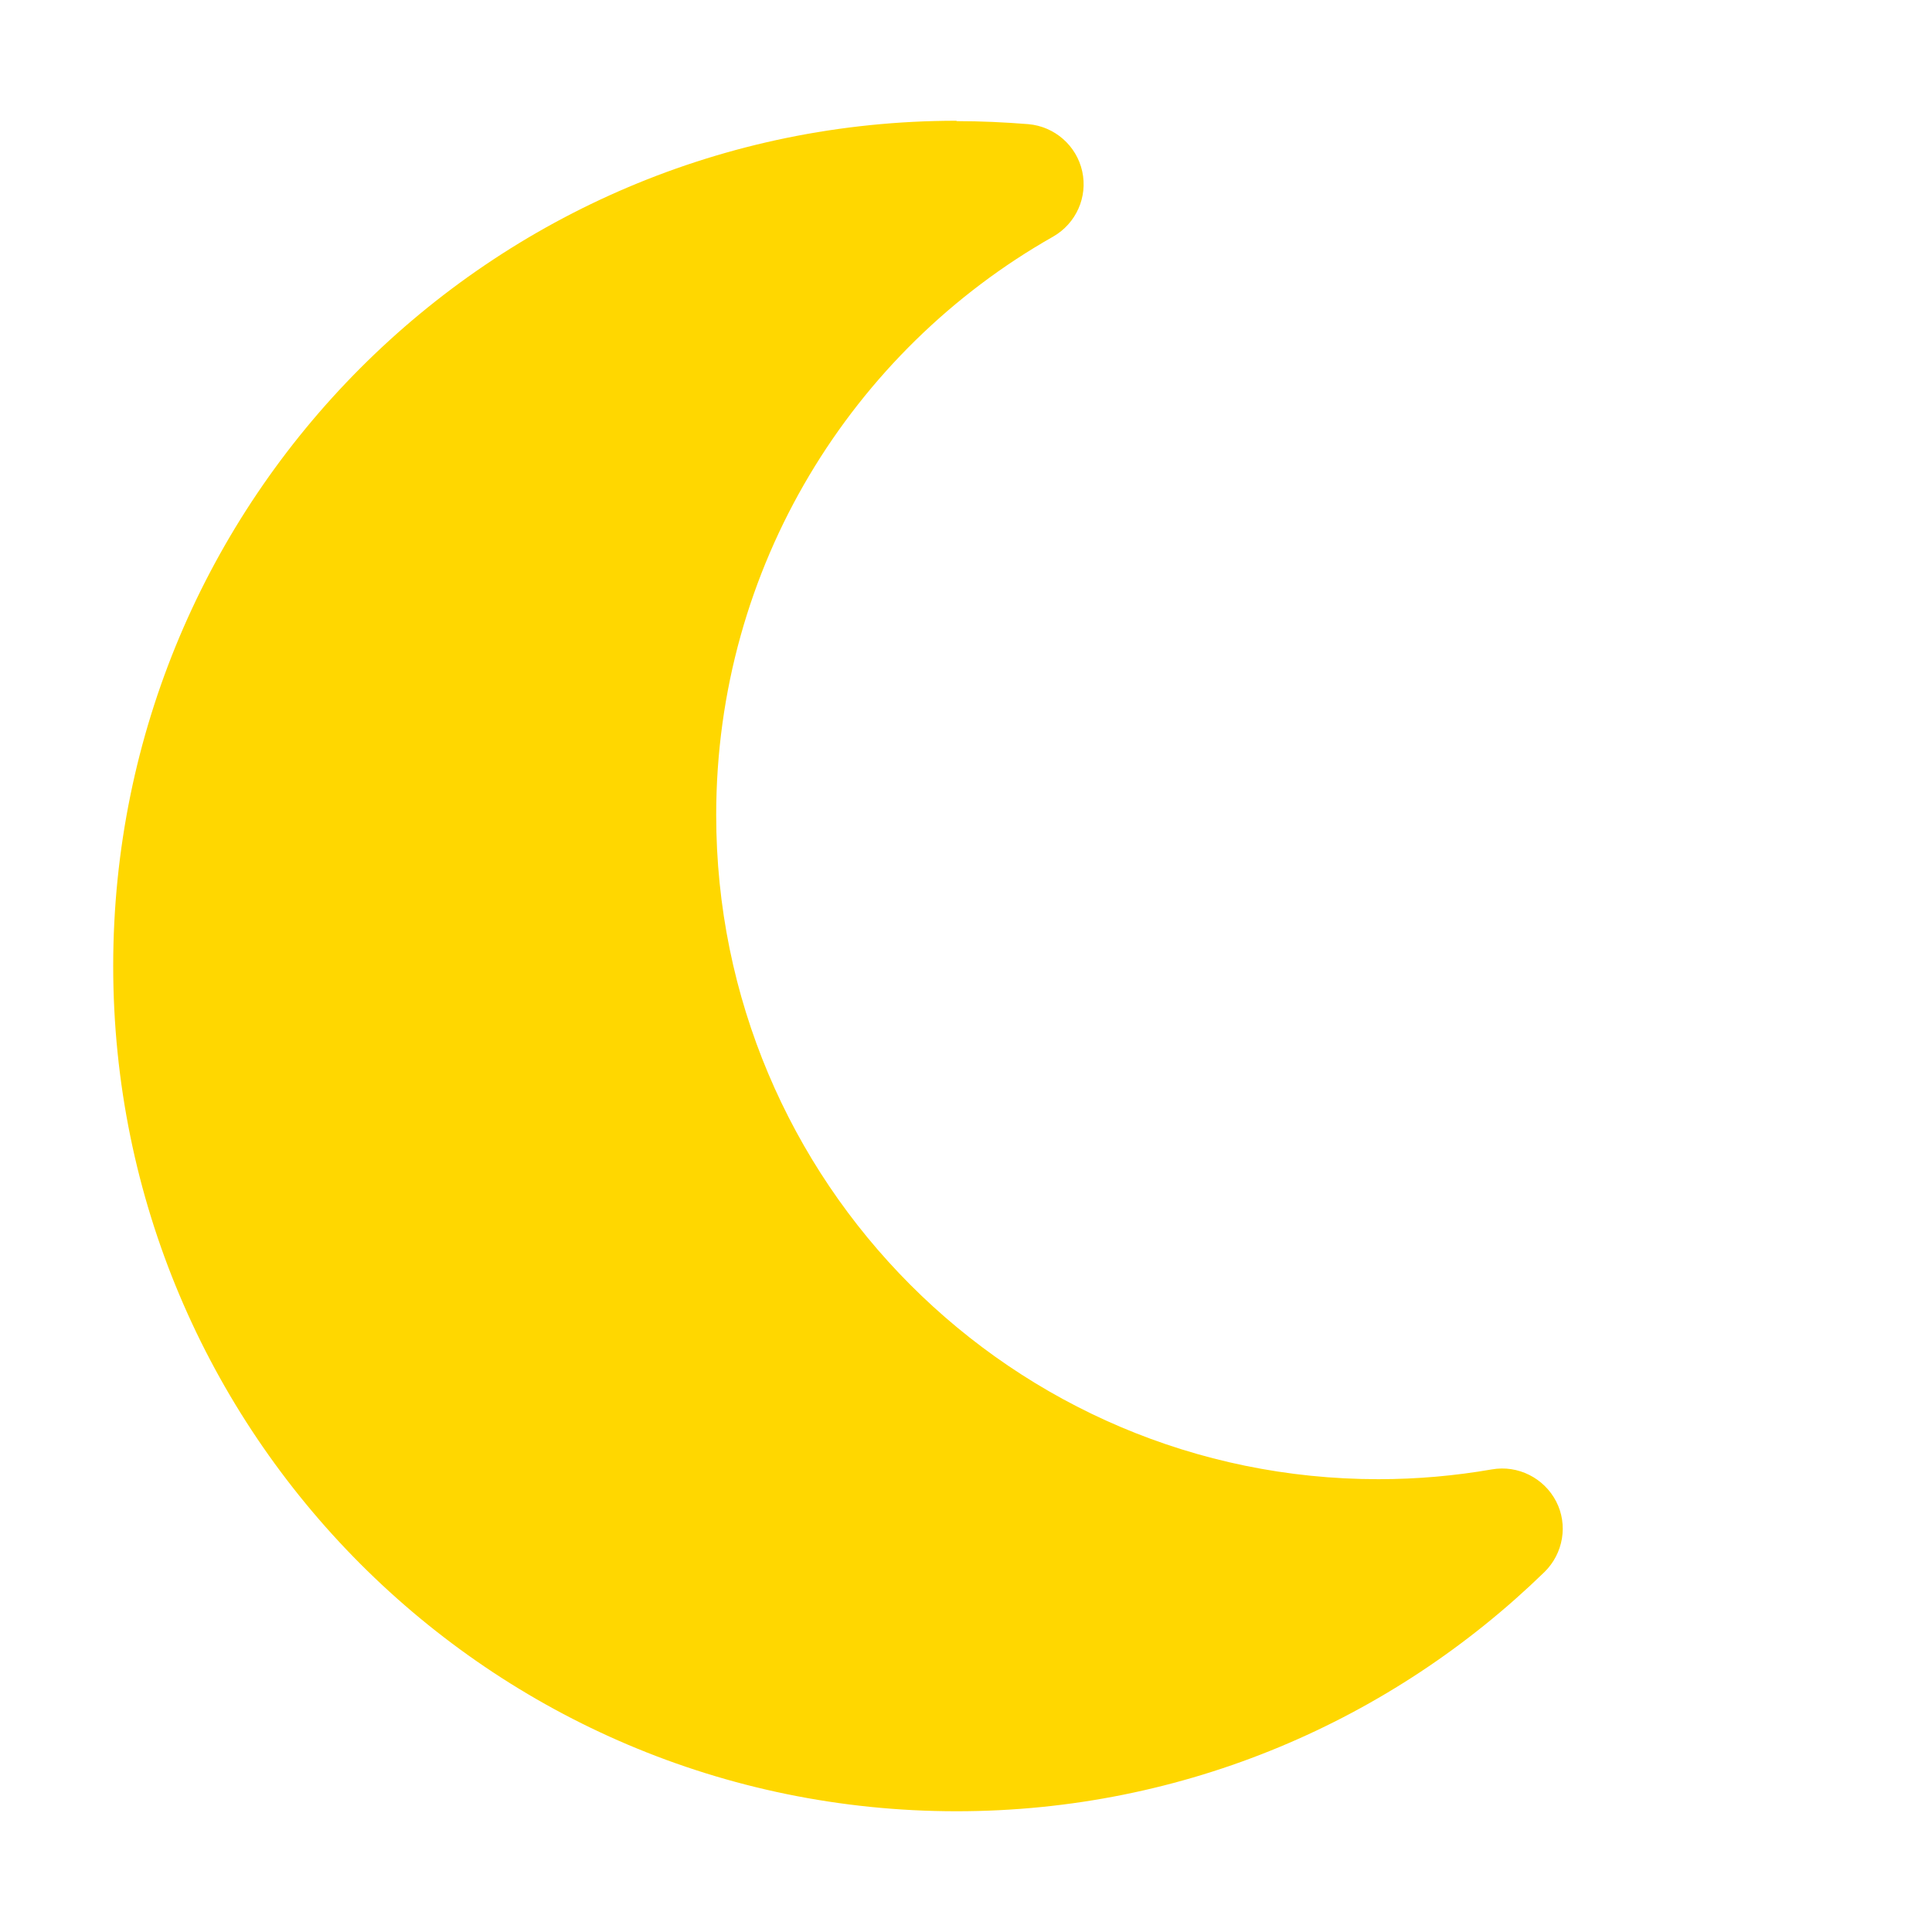
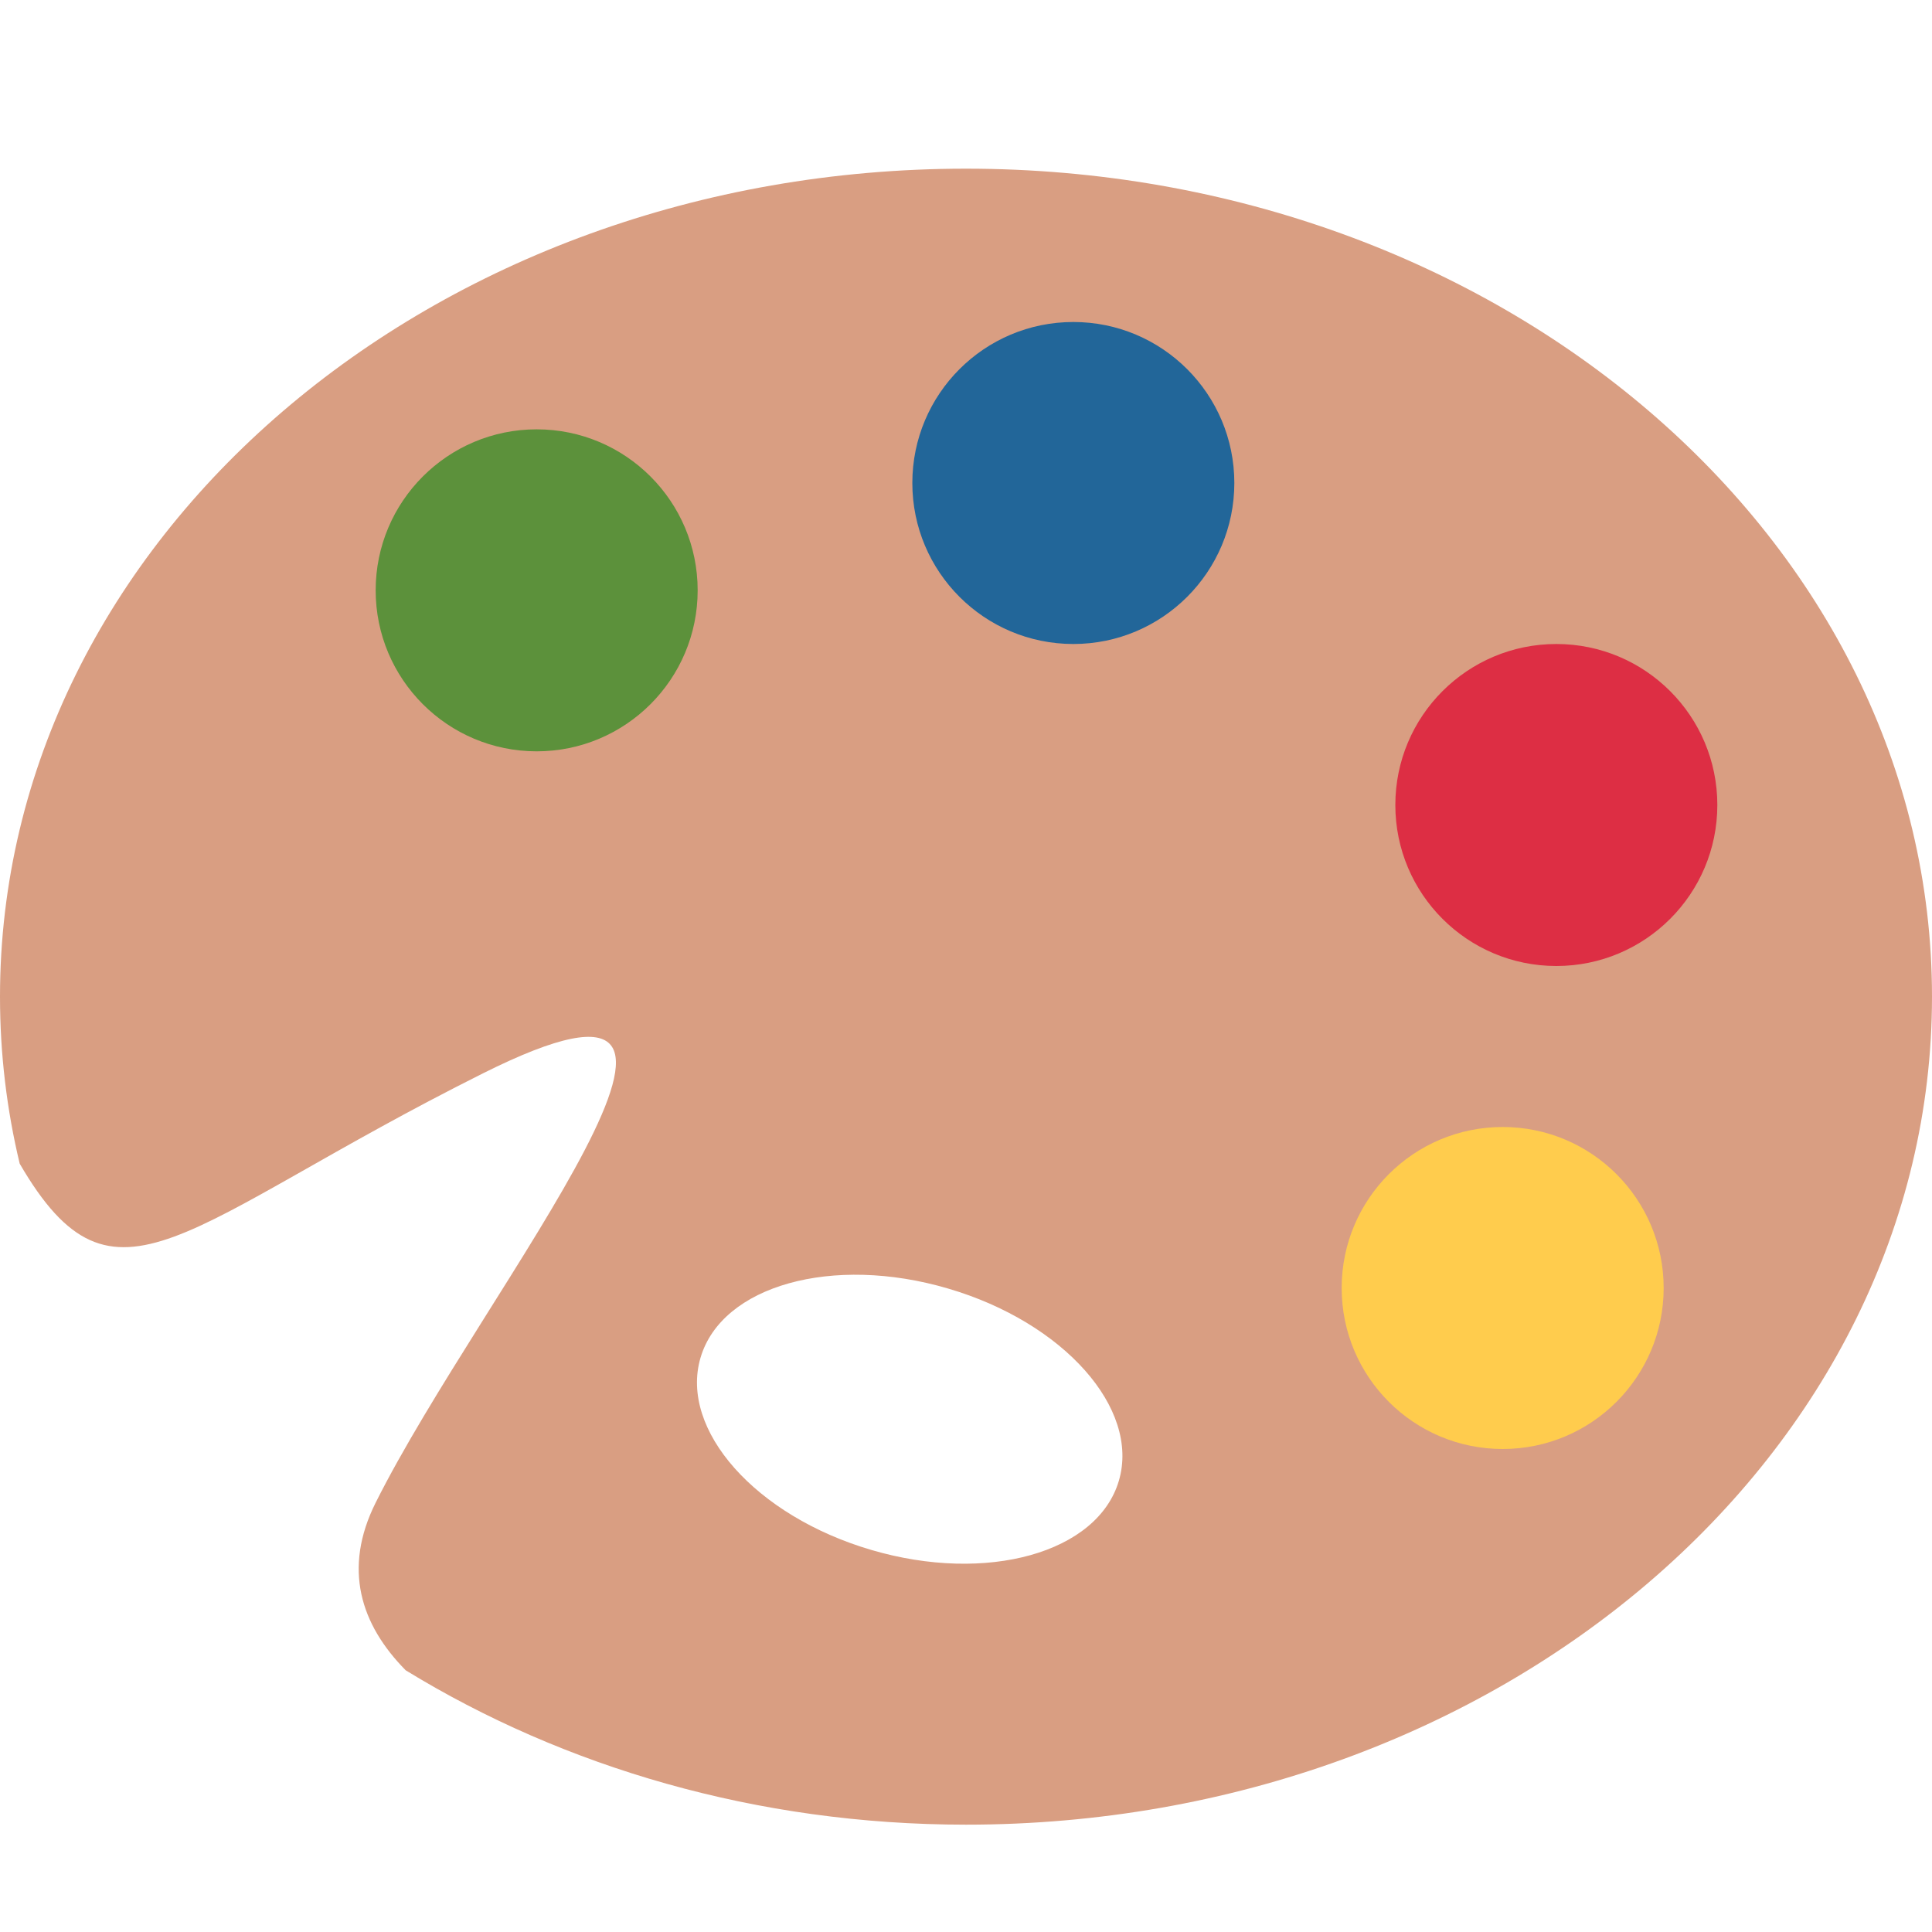
- <svg xmlns="http://www.w3.org/2000/svg" viewBox="0 0 512 512">
-   <path transform="translate(30, 0)" fill="gold" d="M 223.5 32 C 100 32 0 132.3 0 256S100 480 223.5 480c60.6 0 115.5-24.2 155.8-63.4c5-4.9 6.3-12.5 3.1-18.7s-10.1-9.7-17-8.5c-9.8 1.7-19.8 2.6-30.1 2.6c-96.9 0-175.5-78.8-175.5-176c0-65.8 36-123.1 89.3-153.3c6.1-3.5 9.2-10.5 7.7-17.3s-7.3-11.9-14.3-12.5c-6.3-.5-12.6-.8-19-.8z" />
+ <svg xmlns="http://www.w3.org/2000/svg" viewBox="0 0 36 36">
+   <path fill="#D99E82" d="M18 3.143c-9.941 0-18 6.908-18 15.428 0 1.066.126 2.107.367 3.112C2.146 24.744 3.377 22.812 9 20c5.727-2.864 0 4-2 8-.615 1.23-.282 2.271.56 3.124C10.506 32.928 14.104 34 18 34c9.941 0 18-6.907 18-15.429 0-8.52-8.059-15.428-18-15.428zm2.849 24.447c-.395 1.346-2.46 1.924-4.613 1.291-2.153-.632-3.578-2.234-3.183-3.581.395-1.346 2.46-1.924 4.613-1.29 2.153.631 3.578 2.233 3.183 3.58z" />
+   <circle fill="#5C913B" cx="10" cy="11" r="3" />
+   <circle fill="#269" cx="20" cy="9" r="3" />
+   <circle fill="#DD2E44" cx="29" cy="15" r="3" />
+   <circle fill="#FFCC4D" cx="28" cy="24" r="3" />
</svg>
